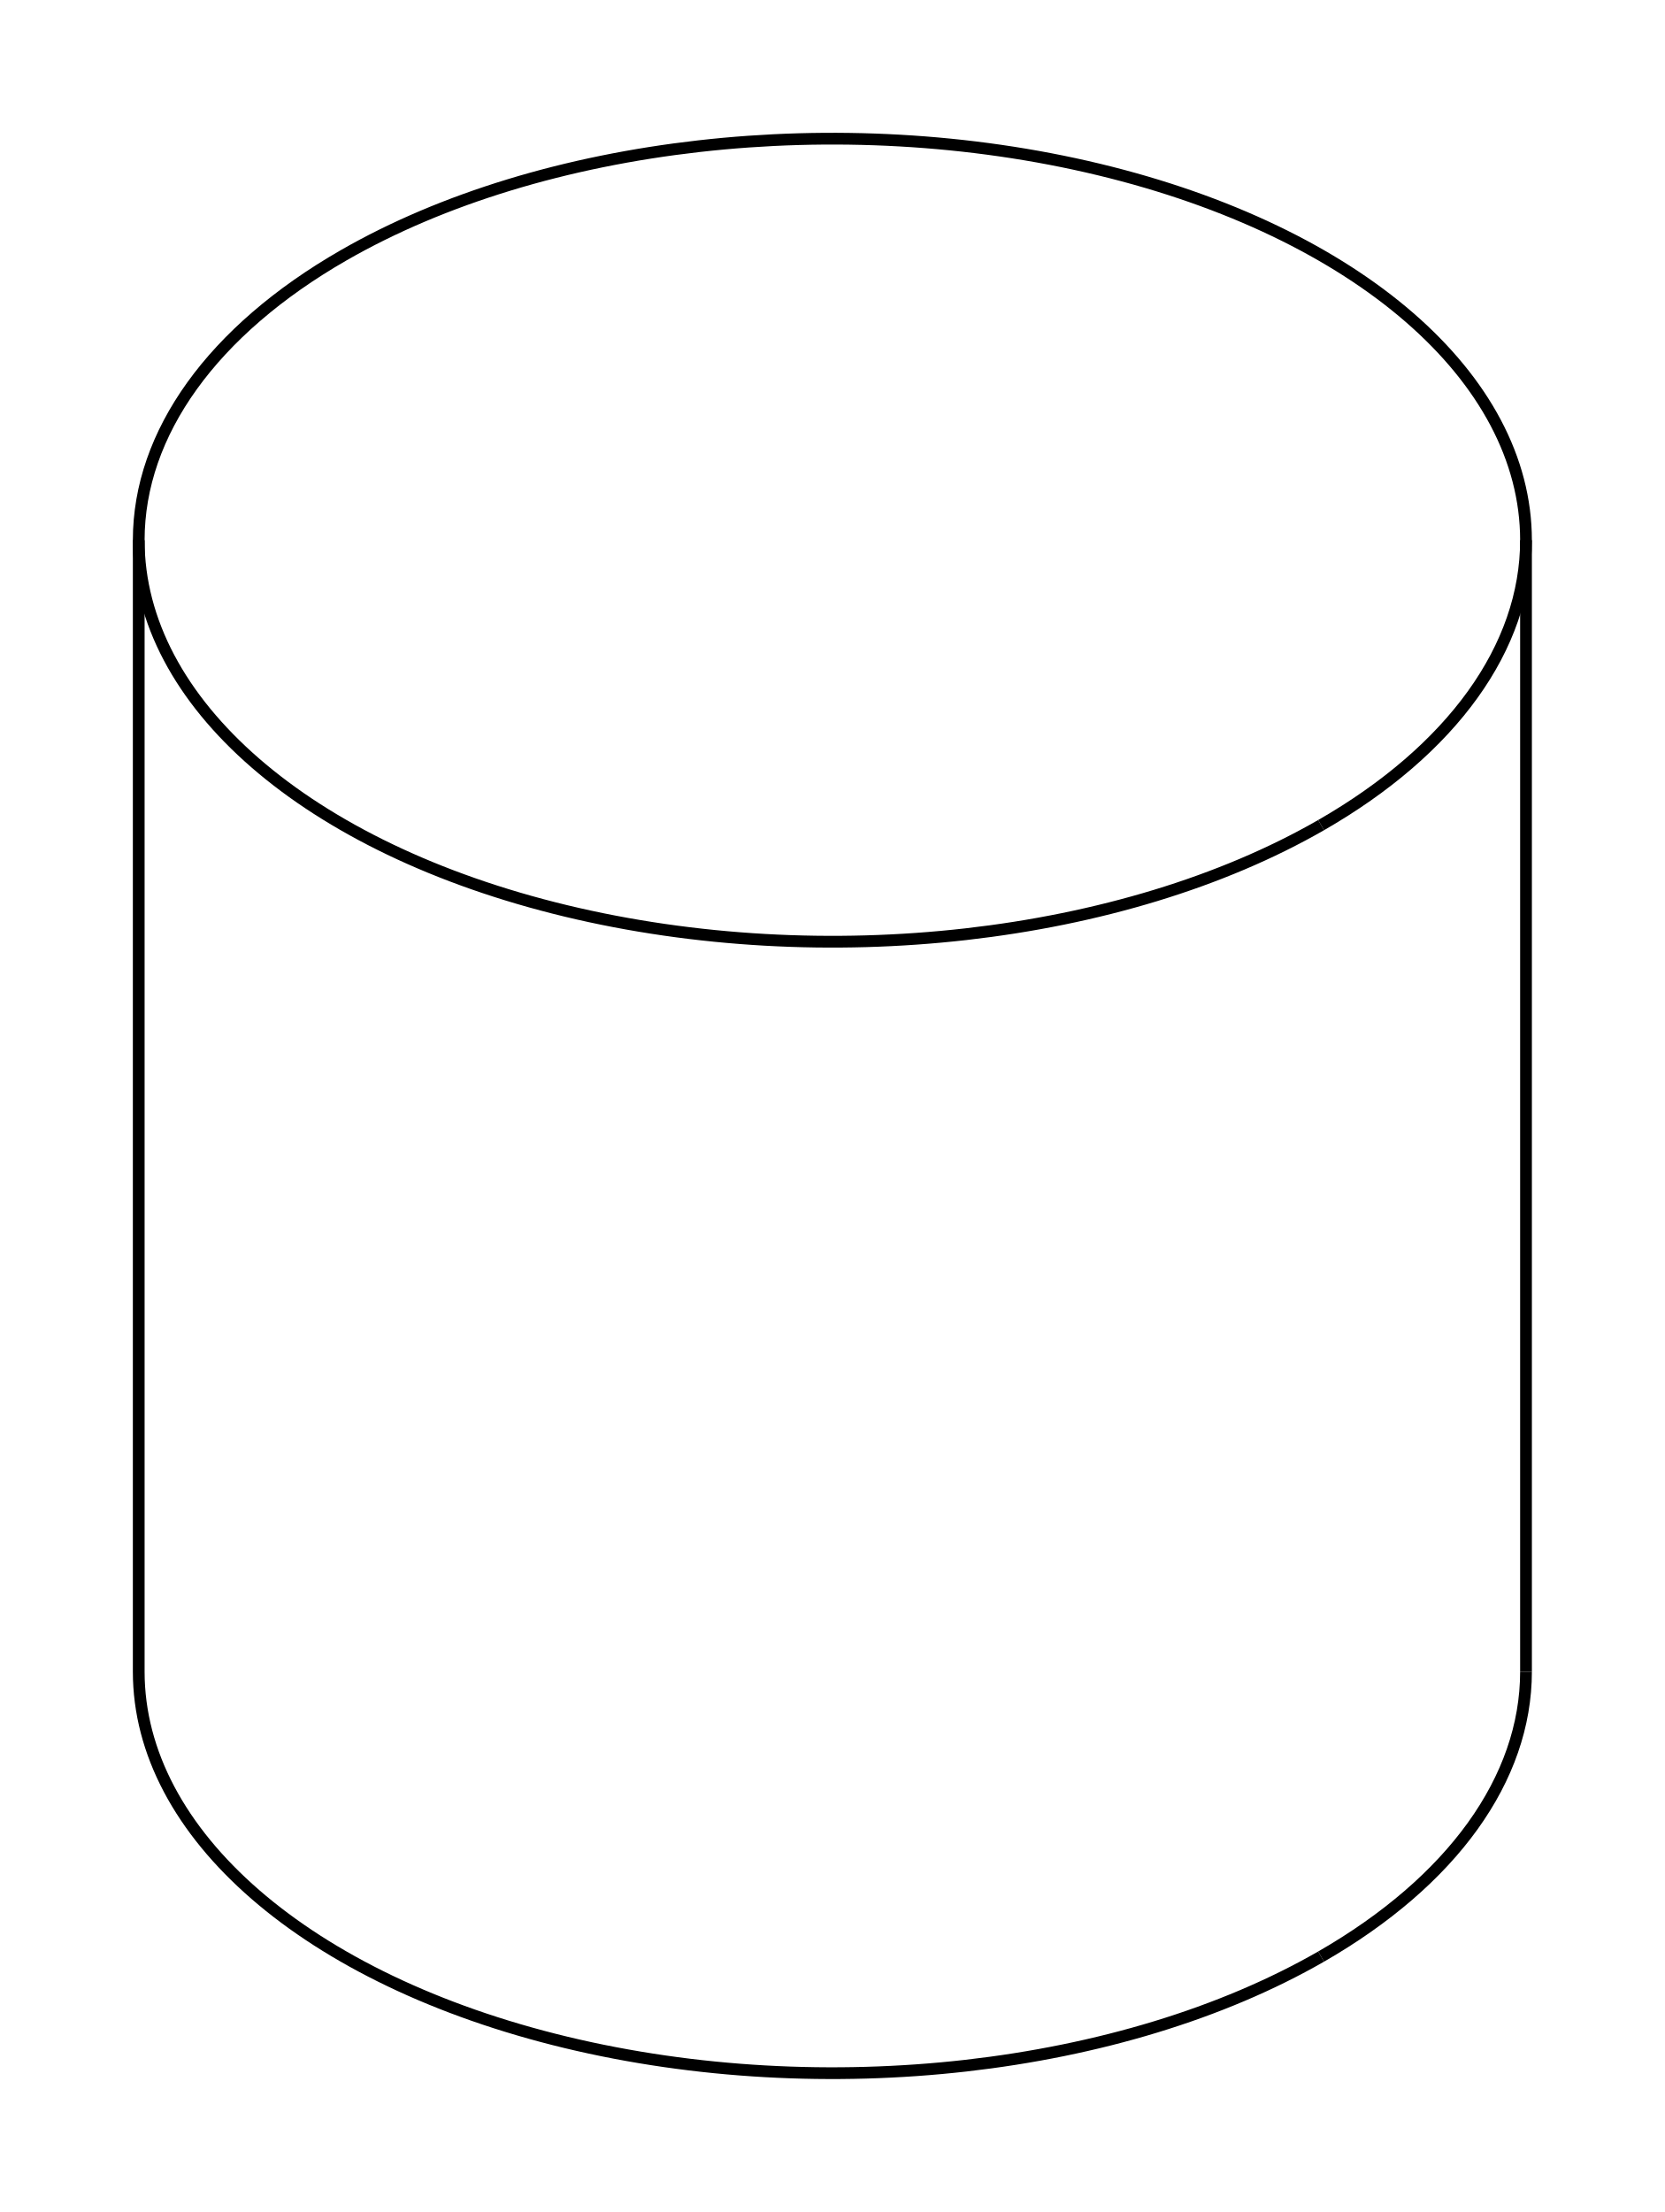
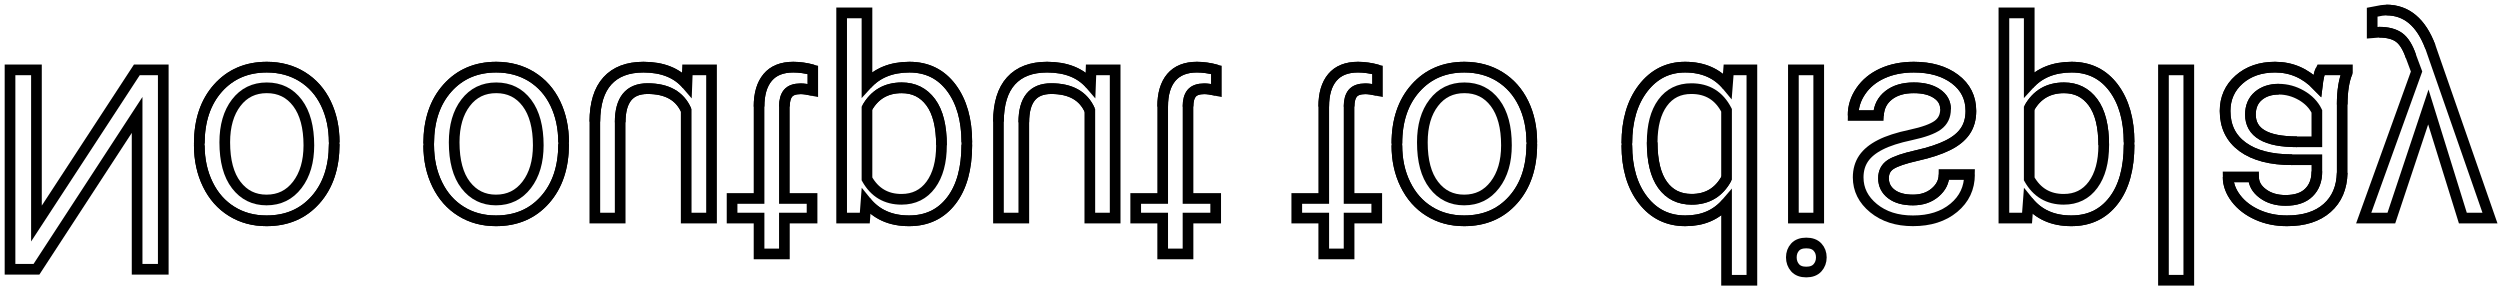
- <svg xmlns="http://www.w3.org/2000/svg" version="1.1" viewBox="-6 -7.971 12 15.943" fill="none" stroke="black" stroke-width="0.6%" vector-effect="non-scaling-stroke">
-   <path d="M 3.523 6.131 A 5 2.894 180 0 0 5 4.078" />
-   <path d="M 3.523 -2.024 A 5 2.894 180 0 0 5 -4.078 A 5 2.894 180 0 0 -3.523 -6.131 A 5 2.894 180 0 0 -5 -4.078 L -5 4.078 A 5 2.894 180 0 0 3.523 6.131" />
-   <path d="M -5 -4.078 A 5 2.894 180 0 0 3.523 -2.024" />
-   <path d="M 5 -4.078 L 5 4.078" />
+ <svg xmlns="http://www.w3.org/2000/svg" version="1.1" viewBox="1.311 -6.975 249.557 28.975" fill="none" stroke="black" stroke-width="0.6%" vector-effect="non-scaling-stroke">
+   <path d="M 17.609 19.906 L 17.609 0 L 14.971 0 L 4.949 15.34 L 4.949 0 L 2.311 0 L 2.311 19.906 L 4.949 19.906 L 14.998 4.498 L 14.998 19.906 L 17.609 19.906 Z" />
+   <path d="M 21.205 7.355 L 21.205 7.533 Q 21.21 9.71 22.06 11.443 Q 22.91 13.18 24.438 14.123 Q 25.96 15.07 27.918 15.066 Q 30.94 15.07 32.806 12.975 Q 34.67 10.88 34.672 7.41 L 34.672 7.232 Q 34.67 5.07 33.845 3.356 Q 33.02 1.64 31.479 0.684 Q 29.94 -0.27 27.945 -0.273 Q 24.94 -0.27 23.071 1.818 Q 21.21 3.91 21.205 7.355 Z" />
+   <path d="M 21.205 7.533 Q 21.21 9.71 22.06 11.443 Q 22.91 13.18 24.438 14.123 Q 25.96 15.07 27.918 15.066 Q 30.94 15.07 32.806 12.975 Q 34.67 10.88 34.672 7.41" />
+   <path d="M 34.672 7.232 Q 34.67 5.07 33.845 3.356 Q 33.02 1.64 31.479 0.684 Q 29.94 -0.27 27.945 -0.273 Q 24.94 -0.27 23.071 1.818 Q 21.21 3.91 21.205 7.355" />
+   <path d="M 23.748 7.232 Q 23.75 4.77 24.89 3.281 Q 26.03 1.79 27.945 1.791 Q 29.87 1.79 31.008 3.302 Q 32.14 4.81 32.143 7.533 Q 32.14 9.97 30.987 11.478 Q 29.83 12.99 27.918 12.988 Q 26.04 12.99 24.896 11.498 Q 23.75 10.01 23.748 7.232 Q 23.75 4.77 24.89 3.281 Q 26.03 1.79 27.945 1.791 Q 29.87 1.79 31.008 3.302 Q 32.14 4.81 32.143 7.533 Q 32.14 9.97 30.987 11.478 Q 29.83 12.99 27.918 12.988 Q 26.04 12.99 24.896 11.498 Q 23.75 10.01 23.748 7.232 Z" />
+   <path d="M 44.105 7.355 L 44.105 7.533 Q 44.11 9.71 44.96 11.443 Q 45.81 13.18 47.339 14.123 Q 48.86 15.07 50.818 15.066 Q 53.84 15.07 55.706 12.975 Q 57.57 10.88 57.572 7.41 L 57.572 7.232 Q 57.57 5.07 56.745 3.356 Q 55.92 1.64 54.38 0.684 Q 52.84 -0.27 50.846 -0.273 Q 47.84 -0.27 45.972 1.818 Q 44.11 3.91 44.105 7.355 Z" />
+   <path d="M 44.105 7.533 Q 44.11 9.71 44.96 11.443 Q 45.81 13.18 47.339 14.123 Q 48.86 15.07 50.818 15.066 Q 53.84 15.07 55.706 12.975 Q 57.57 10.88 57.572 7.41" />
+   <path d="M 57.572 7.232 Q 57.57 5.07 56.745 3.356 Q 55.92 1.64 54.38 0.684 Q 52.84 -0.27 50.846 -0.273 Q 47.84 -0.27 45.972 1.818 Q 44.11 3.91 44.105 7.355" />
+   <path d="M 46.648 7.232 Q 46.65 4.77 47.79 3.281 Q 48.93 1.79 50.846 1.791 Q 52.77 1.79 53.908 3.302 Q 55.04 4.81 55.043 7.533 Q 55.04 9.97 53.888 11.478 Q 52.73 12.99 50.818 12.988 Q 48.95 12.99 47.797 11.498 Q 46.65 10.01 46.648 7.232 Q 46.65 4.77 47.79 3.281 Q 48.93 1.79 50.846 1.791 Q 52.77 1.79 53.908 3.302 Q 55.04 4.81 55.043 7.533 Q 55.04 9.97 53.888 11.478 Q 52.73 12.99 50.818 12.988 Q 48.95 12.99 47.797 11.498 Q 46.65 10.01 46.648 7.232 Z" />
+   <path d="M 69.932 0 L 69.877 1.463 Q 68.4 -0.27 65.543 -0.273 Q 63.18 -0.27 61.94 1.101 Q 60.7 2.47 60.689 5.168 L 60.689 14.793 L 63.219 14.793 L 63.219 5.236 Q 63.22 1.87 65.953 1.873 Q 68.85 1.87 69.809 4.033 L 69.809 14.793 L 72.338 14.793 L 72.338 0 L 69.932 0 Z" />
+   <path d="M 69.877 1.463 Q 68.4 -0.27 65.543 -0.273 Q 63.18 -0.27 61.94 1.101 Q 60.7 2.47 60.689 5.168" />
+   <path d="M 63.219 5.236 Q 63.22 1.87 65.953 1.873 Q 68.85 1.87 69.809 4.033" />
+   <path d="M 77.082 18.375 L 79.611 18.375 L 79.611 14.793 L 82.373 14.793 L 82.373 12.838 L 79.611 12.838 L 79.611 3.664 Q 79.61 2.78 79.98 2.331 Q 80.35 1.89 81.238 1.887 Q 81.68 1.89 82.441 2.051 L 82.441 0 Q 81.44 -0.27 80.5 -0.273 Q 78.8 -0.27 77.943 0.752 Q 77.08 1.78 77.082 3.664 L 77.082 12.838 L 74.389 12.838 L 74.389 14.793 L 77.082 14.793 L 77.082 18.375 Z" />
+   <path d="M 79.611 3.664 Q 79.61 2.78 79.98 2.331 Q 80.35 1.89 81.238 1.887 Q 81.68 1.89 82.441 2.051" />
+   <path d="M 82.441 0 Q 81.44 -0.27 80.5 -0.273 Q 78.8 -0.27 77.943 0.752 Q 77.08 1.78 77.082 3.664" />
+   <path d="M 97.822 7.465 L 97.822 7.232 Q 97.82 3.86 96.277 1.791 Q 94.73 -0.27 92.094 -0.273 Q 89.4 -0.27 87.855 1.436 L 87.855 -5.688 L 85.326 -5.688 L 85.326 14.793 L 87.637 14.793 L 87.76 13.152 Q 89.3 15.07 92.053 15.066 Q 94.72 15.07 96.271 13.057 Q 97.82 11.05 97.822 7.465 Z" />
+   <path d="M 97.822 7.232 Q 97.82 3.86 96.277 1.791 Q 94.73 -0.27 92.094 -0.273 Q 89.4 -0.27 87.855 1.436" />
+   <path d="M 87.76 13.152 Q 89.3 15.07 92.053 15.066 Q 94.72 15.07 96.271 13.057 Q 97.82 11.05 97.822 7.465" />
+   <path d="M 95.293 7.52 Q 95.29 10.02 94.227 11.471 Q 93.16 12.92 91.301 12.92 Q 89 12.92 87.855 10.883 L 87.855 3.814 Q 88.99 1.79 91.328 1.791 Q 93.15 1.79 94.22 3.233 Q 95.29 4.68 95.293 7.52 Q 95.29 10.02 94.227 11.471 Q 93.16 12.92 91.301 12.92 Q 89 12.92 87.855 10.883" />
+   <path d="M 87.855 3.814 Q 88.99 1.79 91.328 1.791 Q 93.15 1.79 94.22 3.233 Q 95.29 4.68 95.293 7.52" />
+   <path d="M 110.223 0 L 110.168 1.463 Q 108.69 -0.27 105.834 -0.273 Q 103.47 -0.27 102.231 1.101 Q 100.99 2.47 100.98 5.168 L 100.98 14.793 L 103.51 14.793 L 103.51 5.236 Q 103.51 1.87 106.244 1.873 Q 109.14 1.87 110.1 4.033 L 110.1 14.793 L 112.629 14.793 L 112.629 0 L 110.223 0 Z" />
+   <path d="M 110.168 1.463 Q 108.69 -0.27 105.834 -0.273 Q 103.47 -0.27 102.231 1.101 Q 100.99 2.47 100.98 5.168" />
+   <path d="M 103.51 5.236 Q 103.51 1.87 106.244 1.873 Q 109.14 1.87 110.1 4.033" />
+   <path d="M 117.373 18.375 L 119.902 18.375 L 119.902 14.793 L 122.664 14.793 L 122.664 12.838 L 119.902 12.838 L 119.902 3.664 Q 119.9 2.78 120.271 2.331 Q 120.64 1.89 121.529 1.887 Q 121.97 1.89 122.732 2.051 L 122.732 0 Q 121.73 -0.27 120.791 -0.273 Q 119.1 -0.27 118.234 0.752 Q 117.37 1.78 117.373 3.664 L 117.373 12.838 L 114.68 12.838 L 114.68 14.793 L 117.373 14.793 L 117.373 18.375 Z" />
+   <path d="M 119.902 3.664 Q 119.9 2.78 120.271 2.331 Q 120.64 1.89 121.529 1.887 Q 121.97 1.89 122.732 2.051" />
+   <path d="M 122.732 0 Q 121.73 -0.27 120.791 -0.273 Q 119.1 -0.27 118.234 0.752 Q 117.37 1.78 117.373 3.664" />
+   <path d="M 133.451 18.375 L 135.98 18.375 L 135.98 14.793 L 138.742 14.793 L 138.742 12.838 L 135.98 12.838 L 135.98 3.664 Q 135.98 2.78 136.35 2.331 Q 136.72 1.89 137.607 1.887 Q 138.04 1.89 138.811 2.051 L 138.811 0 Q 137.81 -0.27 136.869 -0.273 Q 135.17 -0.27 134.312 0.752 Q 133.45 1.78 133.451 3.664 L 133.451 12.838 L 130.758 12.838 L 130.758 14.793 L 133.451 14.793 L 133.451 18.375 Z" />
+   <path d="M 135.98 3.664 Q 135.98 2.78 136.35 2.331 Q 136.72 1.89 137.607 1.887 Q 138.04 1.89 138.811 2.051" />
+   <path d="M 138.811 0 Q 137.81 -0.27 136.869 -0.273 Q 135.17 -0.27 134.312 0.752 Q 133.45 1.78 133.451 3.664" />
+   <path d="M 140.752 7.355 L 140.752 7.533 Q 140.75 9.71 141.606 11.443 Q 142.46 13.18 143.985 14.123 Q 145.51 15.07 147.465 15.066 Q 150.49 15.07 152.353 12.975 Q 154.22 10.88 154.219 7.41 L 154.219 7.232 Q 154.22 5.07 153.392 3.356 Q 152.56 1.64 151.026 0.684 Q 149.49 -0.27 147.492 -0.273 Q 144.48 -0.27 142.618 1.818 Q 140.75 3.91 140.752 7.355 Z" />
+   <path d="M 140.752 7.533 Q 140.75 9.71 141.606 11.443 Q 142.46 13.18 143.985 14.123 Q 145.51 15.07 147.465 15.066 Q 150.49 15.07 152.353 12.975 Q 154.22 10.88 154.219 7.41" />
+   <path d="M 154.219 7.232 Q 154.22 5.07 153.392 3.356 Q 152.56 1.64 151.026 0.684 Q 149.49 -0.27 147.492 -0.273 Q 144.48 -0.27 142.618 1.818 Q 140.75 3.91 140.752 7.355" />
+   <path d="M 143.295 7.232 Q 143.29 4.77 144.437 3.281 Q 145.58 1.79 147.492 1.791 Q 149.42 1.79 150.555 3.302 Q 151.69 4.81 151.689 7.533 Q 151.69 9.97 150.534 11.478 Q 149.38 12.99 147.465 12.988 Q 145.59 12.99 144.443 11.498 Q 143.29 10.01 143.295 7.232 Q 143.29 4.77 144.437 3.281 Q 145.58 1.79 147.492 1.791 Q 149.42 1.79 150.555 3.302 Q 151.69 4.81 151.689 7.533 Q 151.69 9.97 150.534 11.478 Q 149.38 12.99 147.465 12.988 Q 145.59 12.99 144.443 11.498 Q 143.29 10.01 143.295 7.232 Z" />
+   <path d="M 163.707 7.328 L 163.707 7.52 Q 163.71 10.92 165.32 12.995 Q 166.93 15.07 169.545 15.066 Q 172.14 15.07 173.66 13.289 L 173.66 21 L 176.189 21 L 176.189 0 L 173.865 0 L 173.742 1.586 Q 172.22 -0.27 169.518 -0.273 Q 166.95 -0.27 165.327 1.832 Q 163.71 3.94 163.707 7.328 Z" />
+   <path d="M 163.707 7.52 Q 163.71 10.92 165.32 12.995 Q 166.93 15.07 169.545 15.066 Q 172.14 15.07 173.66 13.289" />
+   <path d="M 173.742 1.586 Q 172.22 -0.27 169.518 -0.273 Q 166.95 -0.27 165.327 1.832 Q 163.71 3.94 163.707 7.328" />
+   <path d="M 166.236 7.232 Q 166.24 4.72 167.275 3.295 Q 168.31 1.87 170.146 1.873 Q 172.55 1.87 173.66 4.033 L 173.66 10.828 Q 172.53 12.92 170.174 12.92 Q 168.31 12.92 167.275 11.484 Q 166.24 10.05 166.236 7.232 Q 166.24 4.72 167.275 3.295 Q 168.31 1.87 170.146 1.873 Q 172.55 1.87 173.66 4.033" />
+   <path d="M 173.66 10.828 Q 172.53 12.92 170.174 12.92 Q 168.31 12.92 167.275 11.484 Q 166.24 10.05 166.236 7.232" />
+   <path d="M 182.861 14.793 L 182.861 0 L 180.332 0 L 180.332 14.793 L 182.861 14.793 Z" />
+   <path d="M 180.127 18.717 Q 180.13 19.33 180.503 19.756 Q 180.88 20.18 181.617 20.18 Q 182.36 20.18 182.738 19.756 Q 183.12 19.33 183.121 18.717 Q 183.12 18.1 182.738 17.691 Q 182.36 17.28 181.617 17.281 Q 180.88 17.28 180.503 17.691 Q 180.13 18.1 180.127 18.717 Q 180.13 19.33 180.503 19.756 Q 180.88 20.18 181.617 20.18 Q 182.36 20.18 182.738 19.756 Q 183.12 19.33 183.121 18.717 Q 183.12 18.1 182.738 17.691 Q 182.36 17.28 181.617 17.281 Q 180.88 17.28 180.503 17.691 Q 180.13 18.1 180.127 18.717 Z" />
+   <path d="M 195.521 3.924 Q 195.52 4.95 194.749 5.517 Q 193.98 6.08 192.056 6.494 Q 190.13 6.9 189.007 7.479 Q 187.88 8.05 187.339 8.846 Q 186.8 9.64 186.799 10.732 Q 186.8 12.55 188.337 13.809 Q 189.88 15.07 192.268 15.066 Q 194.78 15.07 196.349 13.768 Q 197.91 12.47 197.914 10.445 L 195.371 10.445 Q 195.37 11.48 194.489 12.236 Q 193.61 12.99 192.268 12.988 Q 190.89 12.99 190.107 12.387 Q 189.33 11.79 189.328 10.814 Q 189.33 9.9 190.053 9.434 Q 190.78 8.97 192.671 8.545 Q 194.56 8.12 195.74 7.533 Q 196.92 6.95 197.483 6.118 Q 198.05 5.29 198.051 4.102 Q 198.05 2.12 196.465 0.923 Q 194.88 -0.27 192.35 -0.273 Q 190.57 -0.27 189.205 0.355 Q 187.84 0.98 187.065 2.112 Q 186.29 3.24 186.293 4.553 L 188.822 4.553 Q 188.89 3.28 189.841 2.536 Q 190.79 1.79 192.35 1.791 Q 193.79 1.79 194.653 2.372 Q 195.52 2.95 195.521 3.924 Q 195.52 4.95 194.749 5.517 Q 193.98 6.08 192.056 6.494 Q 190.13 6.9 189.007 7.479 Q 187.88 8.05 187.339 8.846 Q 186.8 9.64 186.799 10.732 Q 186.8 12.55 188.337 13.809 Q 189.88 15.07 192.268 15.066 Q 194.78 15.07 196.349 13.768 Q 197.91 12.47 197.914 10.445" />
+   <path d="M 195.371 10.445 Q 195.37 11.48 194.489 12.236 Q 193.61 12.99 192.268 12.988 Q 190.89 12.99 190.107 12.387 Q 189.33 11.79 189.328 10.814 Q 189.33 9.9 190.053 9.434 Q 190.78 8.97 192.671 8.545 Q 194.56 8.12 195.74 7.533 Q 196.92 6.95 197.483 6.118 Q 198.05 5.29 198.051 4.102 Q 198.05 2.12 196.465 0.923 Q 194.88 -0.27 192.35 -0.273 Q 190.57 -0.27 189.205 0.355 Q 187.84 0.98 187.065 2.112 Q 186.29 3.24 186.293 4.553" />
+   <path d="M 188.822 4.553 Q 188.89 3.28 189.841 2.536 Q 190.79 1.79 192.35 1.791 Q 193.79 1.79 194.653 2.372 Q 195.52 2.95 195.521 3.924" />
+   <path d="M 213.842 7.465 L 213.842 7.232 Q 213.84 3.86 212.297 1.791 Q 210.75 -0.27 208.113 -0.273 Q 205.42 -0.27 203.875 1.436 L 203.875 -5.688 L 201.346 -5.688 L 201.346 14.793 L 203.656 14.793 L 203.779 13.152 Q 205.32 15.07 208.072 15.066 Q 210.74 15.07 212.29 13.057 Q 213.84 11.05 213.842 7.465 Z" />
+   <path d="M 213.842 7.232 Q 213.84 3.86 212.297 1.791 Q 210.75 -0.27 208.113 -0.273 Q 205.42 -0.27 203.875 1.436" />
+   <path d="M 203.779 13.152 Q 205.32 15.07 208.072 15.066 Q 210.74 15.07 212.29 13.057 Q 213.84 11.05 213.842 7.465" />
+   <path d="M 211.312 7.52 Q 211.31 10.02 210.246 11.471 Q 209.18 12.92 207.32 12.92 Q 205.02 12.92 203.875 10.883 L 203.875 3.814 Q 205.01 1.79 207.348 1.791 Q 209.17 1.79 210.239 3.233 Q 211.31 4.68 211.312 7.52 Q 211.31 10.02 210.246 11.471 Q 209.18 12.92 207.32 12.92 Q 205.02 12.92 203.875 10.883" />
+   <path d="M 203.875 3.814 Q 205.01 1.79 207.348 1.791 Q 209.17 1.79 210.239 3.233 Q 211.31 4.68 211.312 7.52" />
+   <path d="M 219.803 21 L 219.803 0 L 217.273 0 L 217.273 21 L 219.803 21 Z" />
+   <path d="M 235.635 0 L 232.982 0 Q 232.76 0.44 232.627 1.559 Q 230.86 -0.27 228.416 -0.273 Q 226.23 -0.27 224.827 0.964 Q 223.43 2.2 223.426 4.102 Q 223.43 6.41 225.183 7.69 Q 226.94 8.97 230.125 8.969 L 232.586 8.969 L 232.586 10.131 Q 232.59 11.46 231.793 12.243 Q 231 13.03 229.455 13.029 Q 228.1 13.03 227.186 12.346 Q 226.27 11.66 226.27 10.691 L 223.727 10.691 Q 223.73 11.8 224.513 12.831 Q 225.3 13.86 226.646 14.465 Q 227.99 15.07 229.605 15.066 Q 232.16 15.07 233.611 13.788 Q 235.06 12.51 235.115 10.268 L 235.115 3.459 Q 235.12 1.42 235.635 0.219 L 235.635 0 Z" />
+   <path d="M 232.982 0 Q 232.76 0.44 232.627 1.559 Q 230.86 -0.27 228.416 -0.273 Q 226.23 -0.27 224.827 0.964 Q 223.43 2.2 223.426 4.102 Q 223.43 6.41 225.183 7.69 Q 226.94 8.97 230.125 8.969" />
+   <path d="M 232.586 10.131 Q 232.59 11.46 231.793 12.243 Q 231 13.03 229.455 13.029 Q 228.1 13.03 227.186 12.346 Q 226.27 11.66 226.27 10.691" />
+   <path d="M 223.727 10.691 Q 223.73 11.8 224.513 12.831 Q 225.3 13.86 226.646 14.465 Q 227.99 15.07 229.605 15.066 Q 232.16 15.07 233.611 13.788 Q 235.06 12.51 235.115 10.268" />
+   <path d="M 235.115 3.459 Q 235.12 1.42 235.635 0.219" />
+   <path d="M 228.785 1.928 Q 229.97 1.93 231.041 2.543 Q 232.11 3.16 232.586 4.143 L 232.586 7.178 L 230.604 7.178 Q 225.96 7.18 225.955 4.457 Q 225.96 3.27 226.748 2.598 Q 227.54 1.93 228.785 1.928 Q 229.97 1.93 231.041 2.543 Q 232.11 3.16 232.586 4.143" />
+   <path d="M 230.604 7.178 Q 225.96 7.18 225.955 4.457 Q 225.96 3.27 226.748 2.598 Q 227.54 1.93 228.785 1.928" />
+   <path d="M 240.023 14.793 L 243.715 3.705 L 247.16 14.793 L 249.867 14.793 L 243.92 -2.283 Q 242.54 -5.97 239.531 -5.975 L 239.053 -5.934 L 238.109 -5.756 L 238.109 -3.705 L 238.793 -3.76 Q 240.08 -3.76 240.796 -3.24 Q 241.51 -2.72 241.979 -1.34 L 242.539 0.164 L 237.262 14.793 L 240.023 14.793 Z" />
+   <path d="M 243.92 -2.283 Q 242.54 -5.97 239.531 -5.975" />
+   <path d="M 238.793 -3.76 Q 240.08 -3.76 240.796 -3.24 Q 241.51 -2.72 241.979 -1.34" />
</svg>
